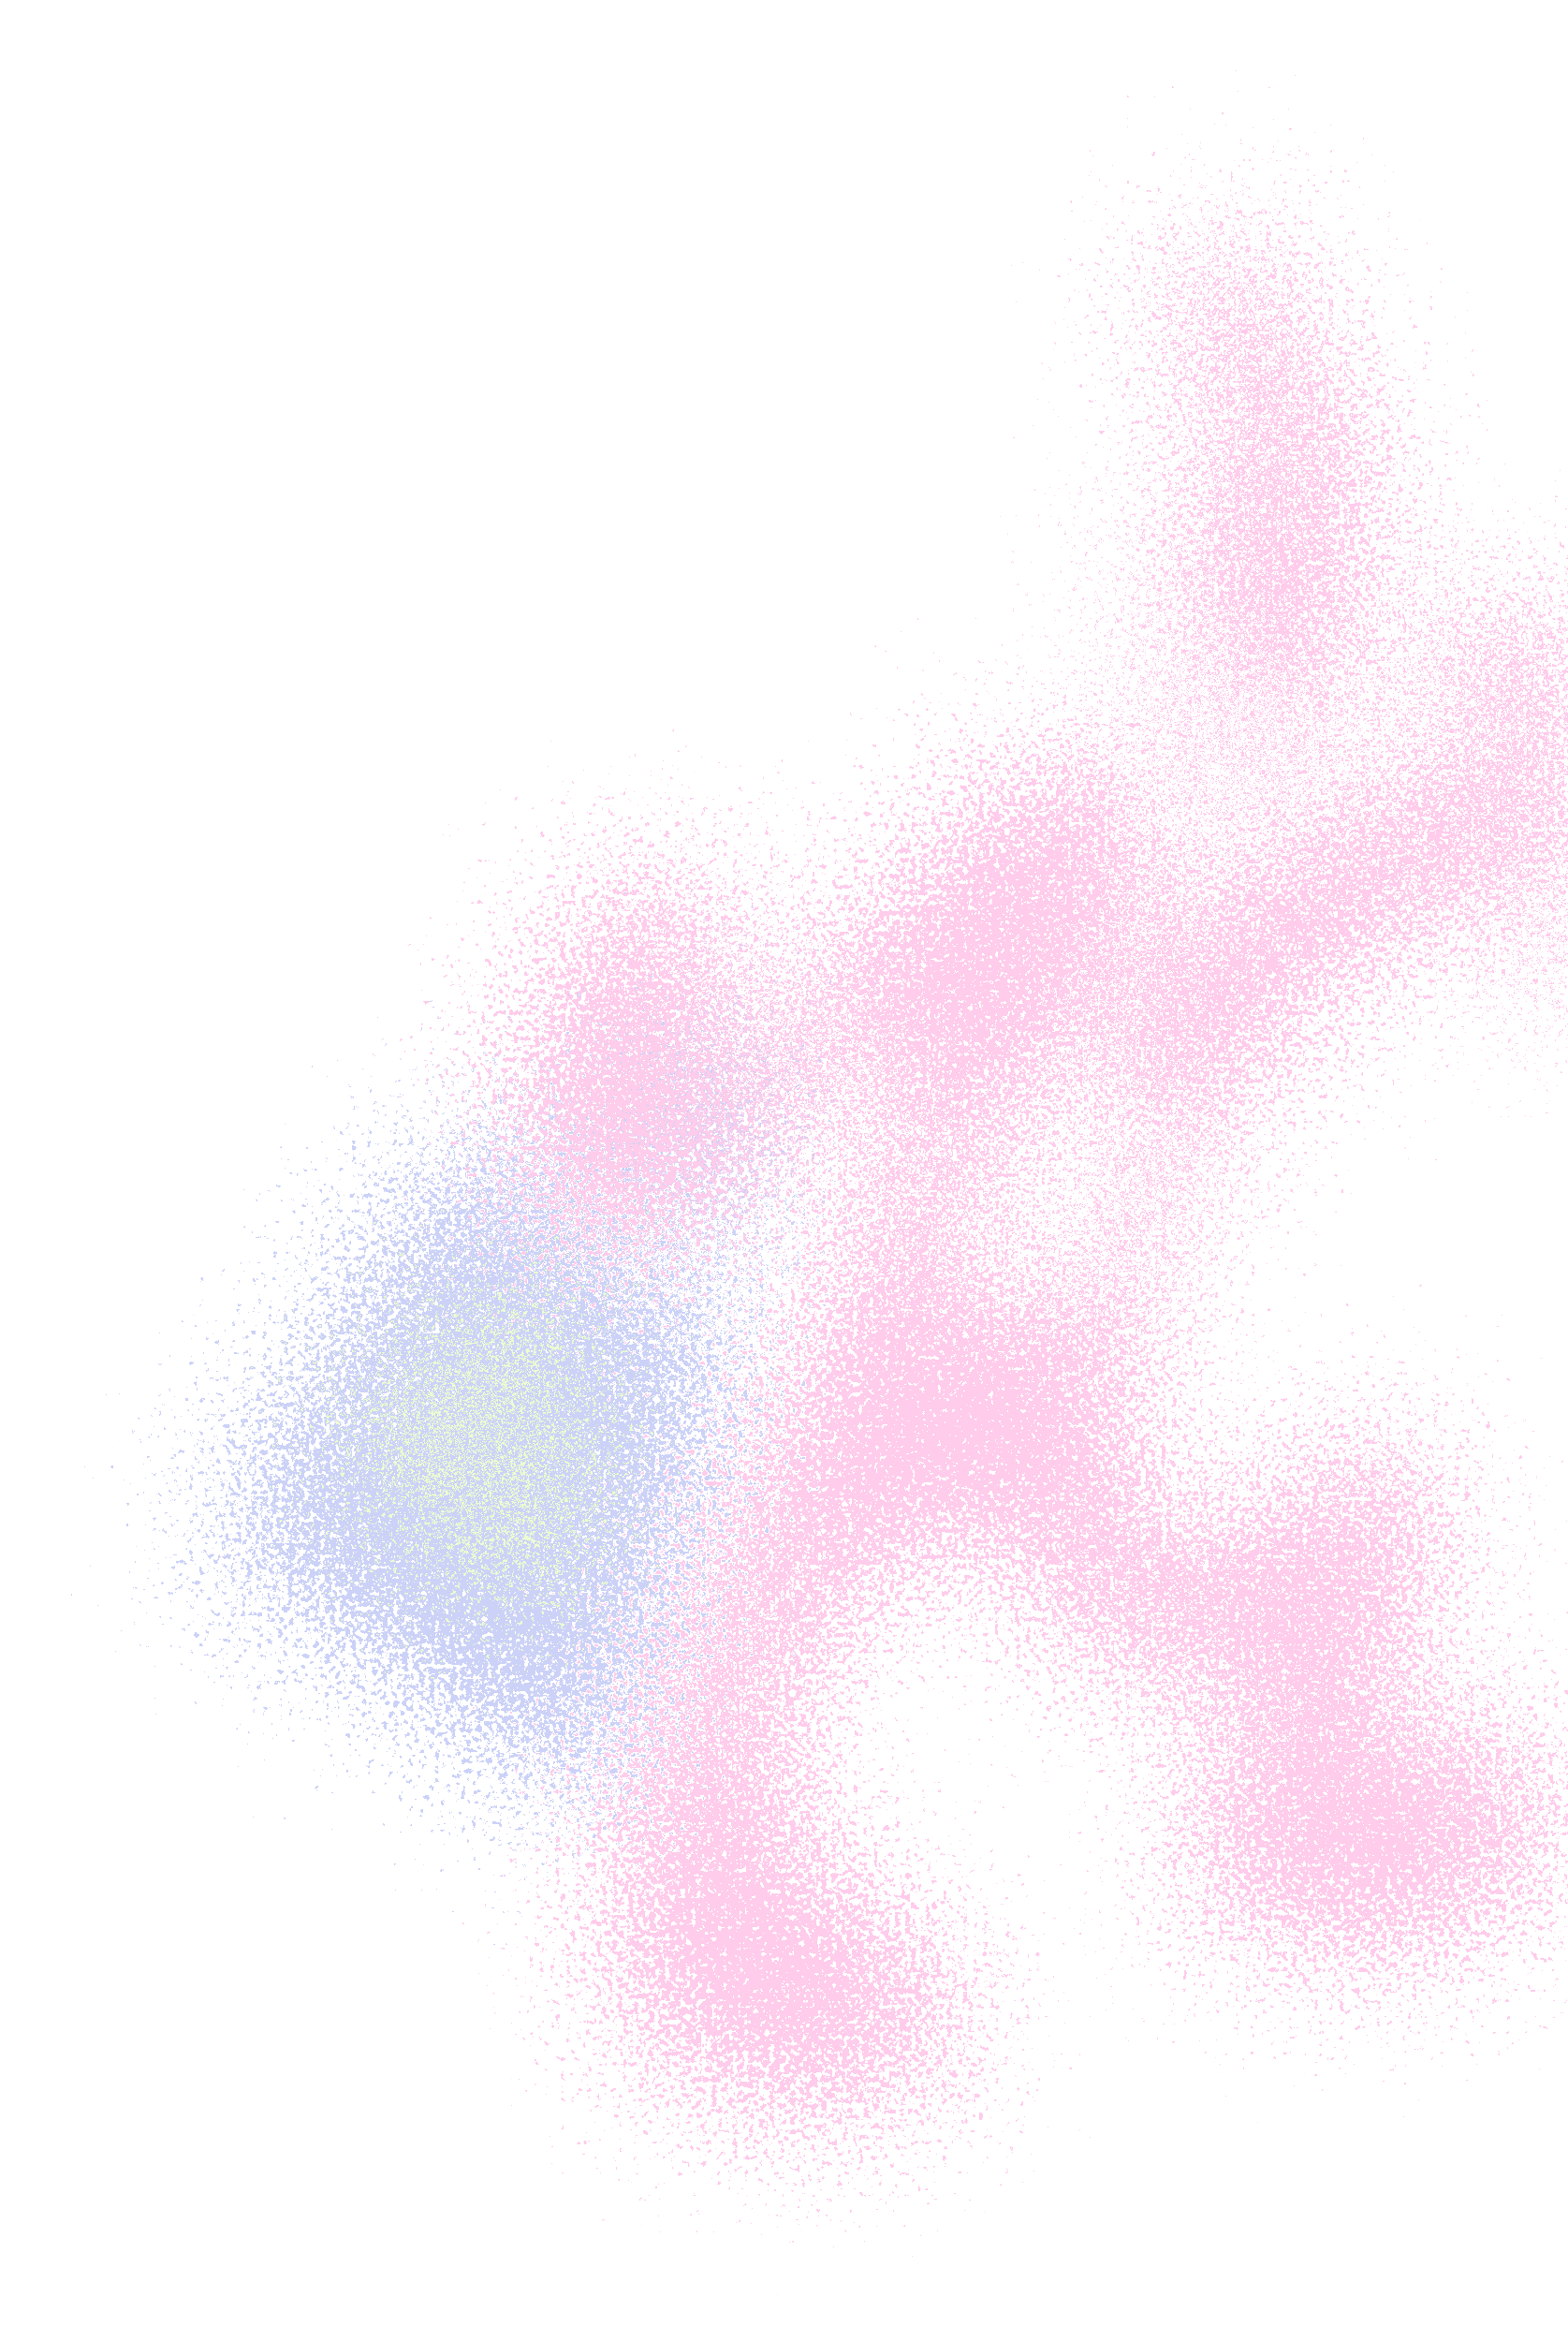
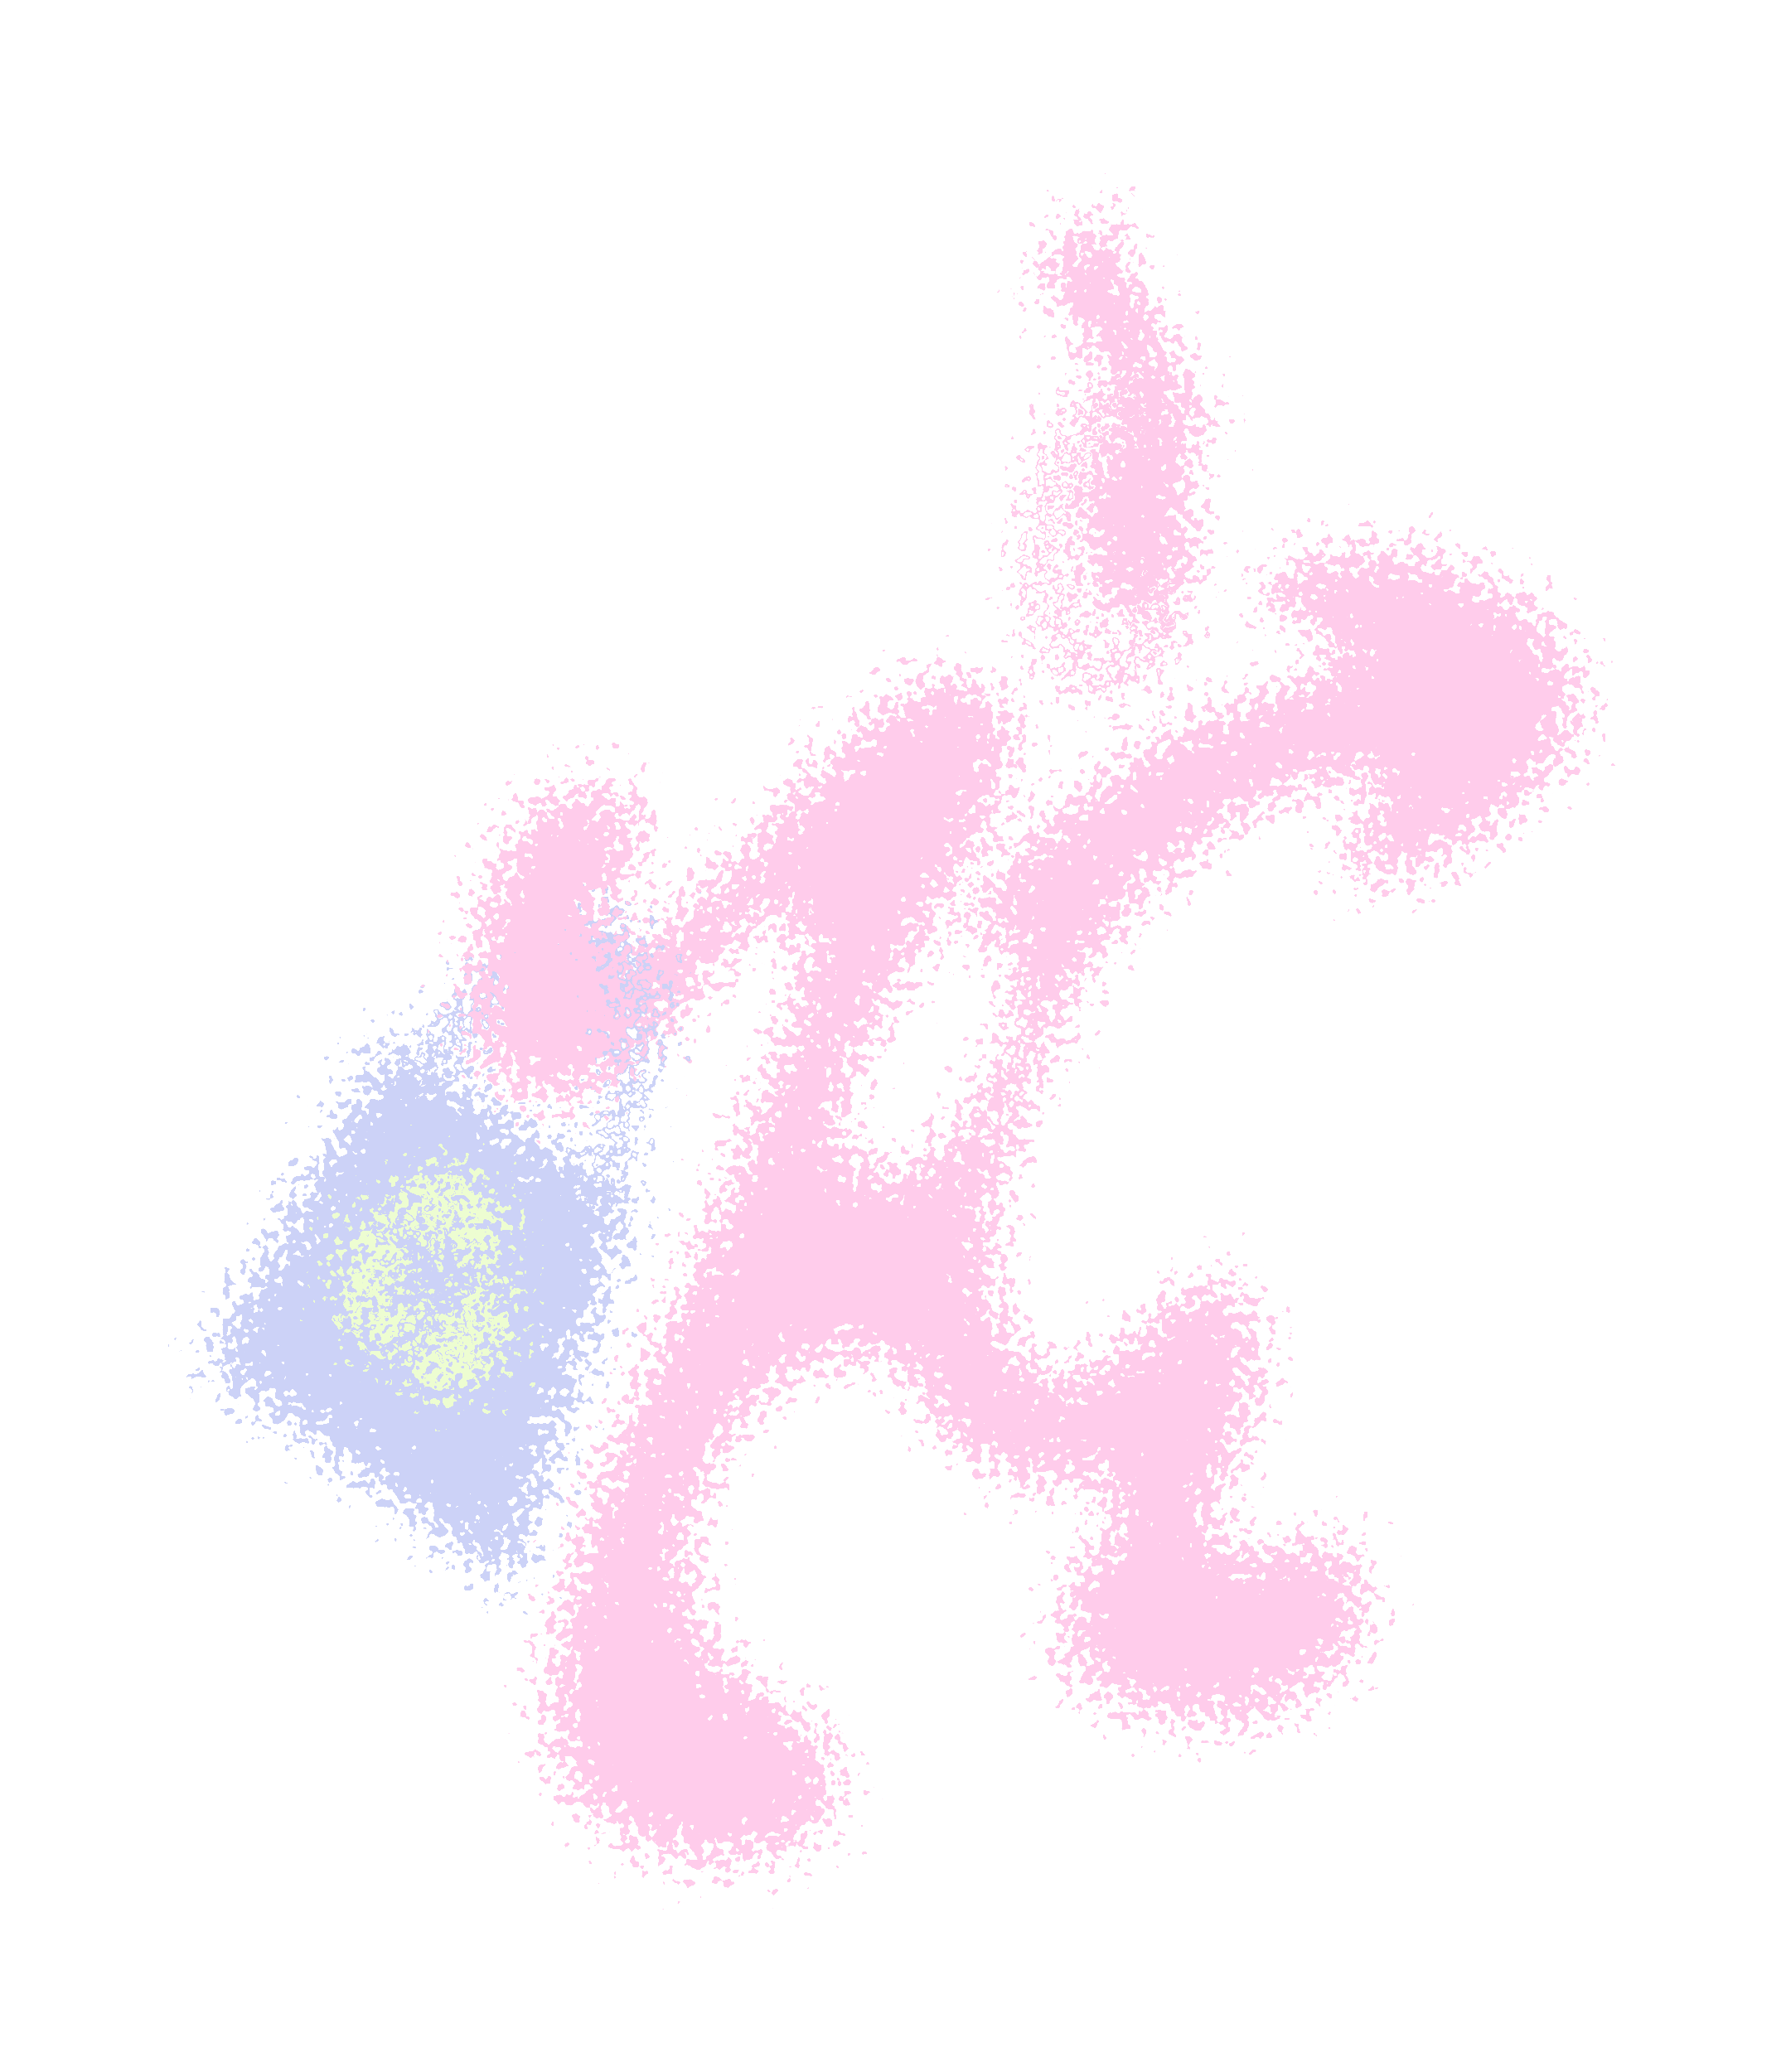
- <svg xmlns="http://www.w3.org/2000/svg" width="300" height="448" viewBox="0 0 300 448" fill="none">
+ <svg xmlns="http://www.w3.org/2000/svg" width="386" height="448" viewBox="0 0 386 448" fill="none">
  <g opacity="0.2" filter="url(#filter0_g_146_74)">
    <path d="M138.324 181.308C138.213 188.53 129.073 191.664 129.485 199.352C129.485 199.649 129.691 202.677 131.338 204.329C134.189 207.188 139.322 203.927 141.571 202.465C160.026 190.394 190.092 141.788 209.957 147.74C211.826 148.29 215.897 149.519 217.861 153.966C227.017 174.679 173.713 228.092 182.98 248.508C184.991 252.934 189.031 253.802 190.425 254.099C205.854 257.424 225.227 217.545 219.73 206.828C217.434 202.338 211.937 205.261 210.891 201.851C208.658 194.587 230.201 170.253 257.416 157.079C275.491 148.333 290.318 147.295 290.444 141.534C290.571 135.329 273.431 132.449 273.701 127.239C273.97 122.05 291.236 116.374 308.123 121.012C319.132 124.041 340.232 134.312 340.692 150.874C341.104 166.186 323.631 177.602 317.897 181.35C307.584 188.085 293.914 191.94 291.838 186.941C289.827 182.091 300.393 172.688 298.808 168.897C296.337 162.946 262.152 170.951 238.803 203.101C220.998 227.626 207.533 268.903 217.877 288.938C218.97 291.077 221.425 295.821 225.782 297.642C239.769 303.509 254.929 271.614 265.78 278.37C268.441 280.022 269.709 283.304 270.437 285.21C277.106 302.64 258.129 325.28 262.992 333.731C267.38 341.355 285.122 326.932 292.298 337.458C295.466 342.117 294.674 348.873 294.626 349.276C292.583 365.054 268.917 375.622 249.971 370.412C246.818 369.544 231.722 365.414 229.964 354.232C228.015 341.906 244.015 331.698 241.591 323.756C238.914 314.945 218.938 326.318 205.775 310.688C200.658 304.61 200.452 299.061 194.147 295.143C186.227 290.209 177.879 293.576 175.534 294.529C160.216 300.692 145.991 323.078 149.017 342.414C150.68 353.003 157.111 360.268 157.856 361.072C165.697 369.692 173.522 367.235 177.863 376.617C178.37 377.698 181.047 383.501 179.716 389.049C176.77 401.439 155.369 406.225 139.243 398.368C133.128 395.382 125.287 391.57 121.564 382.187C108.432 349.064 155.987 269.496 169.942 223.602C171.78 217.545 176.073 203.058 172.271 198.717C171.938 198.336 171.131 197.552 169.483 197.467C157.444 196.853 141.619 235.801 120.645 237.262C118.57 237.41 112.915 237.707 108.543 232.899C101.731 225.444 101.842 209.814 103.426 200.559C104.108 196.556 105.074 193.74 105.28 193.104C110.27 178.639 123.148 166.08 131.797 170.719C134.918 172.392 138.387 176.776 138.308 181.287L138.324 181.308Z" fill="#FF009C" />
    <path d="M243.507 83.927C234.129 82.254 225.021 95.512 223.231 113.493C221.425 131.474 227.603 147.463 236.981 149.158C246.358 150.852 255.467 137.573 257.257 119.592C259.063 101.612 252.885 85.622 243.507 83.927ZM237.535 143.673C230.153 142.359 225.369 129.102 226.858 114.149C228.363 99.197 235.587 88.1 242.953 89.413C243.792 89.561 244.6 89.9 245.376 90.345C245.25 90.345 245.123 90.323 244.996 90.323C238.897 90.514 233.892 100.341 233.797 112.265C233.701 124.188 238.581 133.697 244.679 133.507C247.404 133.422 249.923 131.389 251.871 128.106C248.956 138.145 243.301 144.71 237.535 143.673Z" fill="#FF009C" />
    <path d="M237.344 45.192C232.941 49.745 228.521 54.32 224.117 58.873C234.208 72.364 244.314 85.876 254.405 99.367C256.829 97.461 259.237 95.555 261.66 93.67C253.55 77.51 245.455 61.351 237.344 45.192Z" fill="#FF009C" />
    <path d="M92.35 241.53C96.422 228.167 103.202 215.29 113.007 208.492C117.791 205.188 124.397 202.18 129.814 203.599C137.656 205.675 136.515 218.657 135.58 226.642C134.297 237.655 130.385 247.778 125.03 256.228C123.399 258.812 126.187 262.582 127.834 259.977C133.109 251.633 137.212 241.912 138.954 231.153C140.491 221.728 142.012 207.327 135.153 200.889C129.688 195.763 122.005 198.241 116.207 200.931C108.936 204.298 102.695 210.588 97.879 218.552C93.935 225.053 90.893 232.36 88.533 240.09C87.567 243.246 91.4 244.622 92.35 241.488V241.53Z" fill="#0020D7" />
    <path d="M120.883 237.111C118.808 237.26 113.152 237.556 108.78 232.749C101.969 225.294 102.08 209.664 103.664 200.409C104.345 196.406 105.311 193.589 105.517 192.954C110.507 178.489 123.386 165.93 132.035 170.568C135.155 172.241 138.625 176.625 138.545 181.136C138.435 188.358 129.294 191.493 129.706 199.18C129.706 199.477 129.912 202.506 131.56 204.157" fill="#FF009C" />
    <path d="M84.667 225.213C71.503 248.276 58.355 271.319 45.191 294.382C67.036 310.224 88.865 326.087 110.71 341.929C119.026 314.629 127.358 287.33 135.675 260.009C118.677 248.404 101.664 236.798 84.667 225.213Z" fill="#0020D7" />
    <path d="M76.063 268.812L80.657 264.915L79.675 262.839C79.611 262.691 79.675 262.585 79.691 262.543C79.722 262.501 79.802 262.416 79.912 262.479L86.486 266.842C86.486 266.842 86.581 266.969 86.597 267.054L86.772 276.838C86.772 277.008 86.676 277.071 86.645 277.071C86.597 277.071 86.502 277.114 86.439 276.966L85.457 274.89L81.987 277.834L76.285 282.663C75.952 282.938 75.683 283.298 75.477 283.722L74.875 271.989C74.812 270.697 75.271 269.468 76.095 268.769L76.063 268.812ZM84.775 292.722C84.712 292.913 84.601 293.04 84.459 293.125C84.316 293.188 84.158 293.188 84.015 293.104L76.792 288.487C76.079 288.042 75.604 287.089 75.556 286.051C75.509 284.992 75.889 283.954 76.57 283.383L82.13 278.66L87.785 282.281C88.07 282.451 88.181 282.917 88.055 283.277L84.775 292.744V292.722Z" fill="#A7F417" />
    <path d="M99.382 300.834C98.59 301.596 97.56 301.723 96.689 301.152L91.778 298.017L90.986 300.22C90.939 300.368 90.828 300.368 90.78 300.347C90.733 300.347 90.638 300.304 90.622 300.135L89.909 290.393C89.909 290.393 89.941 290.223 89.988 290.16L96.103 284.781C96.214 284.696 96.293 284.781 96.325 284.802C96.356 284.844 96.42 284.95 96.372 285.098L95.58 287.301L99.144 289.588L105.386 293.57C105.734 293.803 106.114 293.909 106.495 293.93L99.366 300.813L99.382 300.834ZM105.671 292.892L99.715 289.08L99.002 280.757C98.97 280.354 99.192 279.973 99.493 279.931L107.239 278.639C107.35 278.639 107.461 278.639 107.556 278.702C107.588 278.723 107.635 278.766 107.667 278.787C107.794 278.914 107.857 279.105 107.873 279.295L108.792 289.906C108.887 290.943 108.538 291.981 107.904 292.595C107.255 293.231 106.4 293.316 105.671 292.871V292.892Z" fill="#A7F417" />
    <path d="M92.22 268.494C91.966 268.727 91.618 268.642 91.428 268.324L86.866 259.853C86.771 259.684 86.739 259.493 86.771 259.281C86.802 259.091 86.882 258.9 87.008 258.794L93.551 252.652C94.2 252.038 95.04 251.953 95.752 252.419C96.481 252.885 96.956 253.838 97.004 254.897L97.352 263.708L92.22 268.515V268.494ZM96.148 269.659C96.148 269.659 96.196 269.468 96.323 269.468L98.16 269.341L97.939 263.856L97.574 254.834C97.558 254.304 97.448 253.817 97.289 253.372L105.241 258.455C106.112 259.006 106.699 260.171 106.746 261.463L107.031 268.727L108.869 268.6C108.995 268.6 109.043 268.706 109.059 268.769C109.059 268.833 109.091 268.96 108.98 269.045L102.913 274.53C102.913 274.53 102.786 274.593 102.722 274.53L96.259 269.913C96.148 269.828 96.148 269.701 96.164 269.638L96.148 269.659Z" fill="#A7F417" />
  </g>
  <defs>
    <filter id="filter0_g_146_74" x="-0" y="-3.8147e-06" width="385.891" height="447.389" filterUnits="userSpaceOnUse" color-interpolation-filters="sRGB">
      <feFlood flood-opacity="0" result="BackgroundImageFix" />
      <feBlend mode="normal" in="SourceGraphic" in2="BackgroundImageFix" result="shape" />
-       <feTurbulence type="fractalNoise" baseFrequency="0.999 0.999" numOctaves="3" seed="9399" />
-       <feDisplacementMap in="shape" scale="90.383" xChannelSelector="R" yChannelSelector="G" result="displacedImage" width="100%" height="100%" />
+       <feTurbulence type="fractalNoise" baseFrequency="0.5" numOctaves="2" seed="9399" />
+       <feDisplacementMap in="shape" scale="35" xChannelSelector="R" yChannelSelector="G" result="displacedImage" width="100%" height="100%" />
      <feMerge result="effect1_texture_146_74">
        <feMergeNode in="displacedImage" />
      </feMerge>
    </filter>
  </defs>
</svg>
